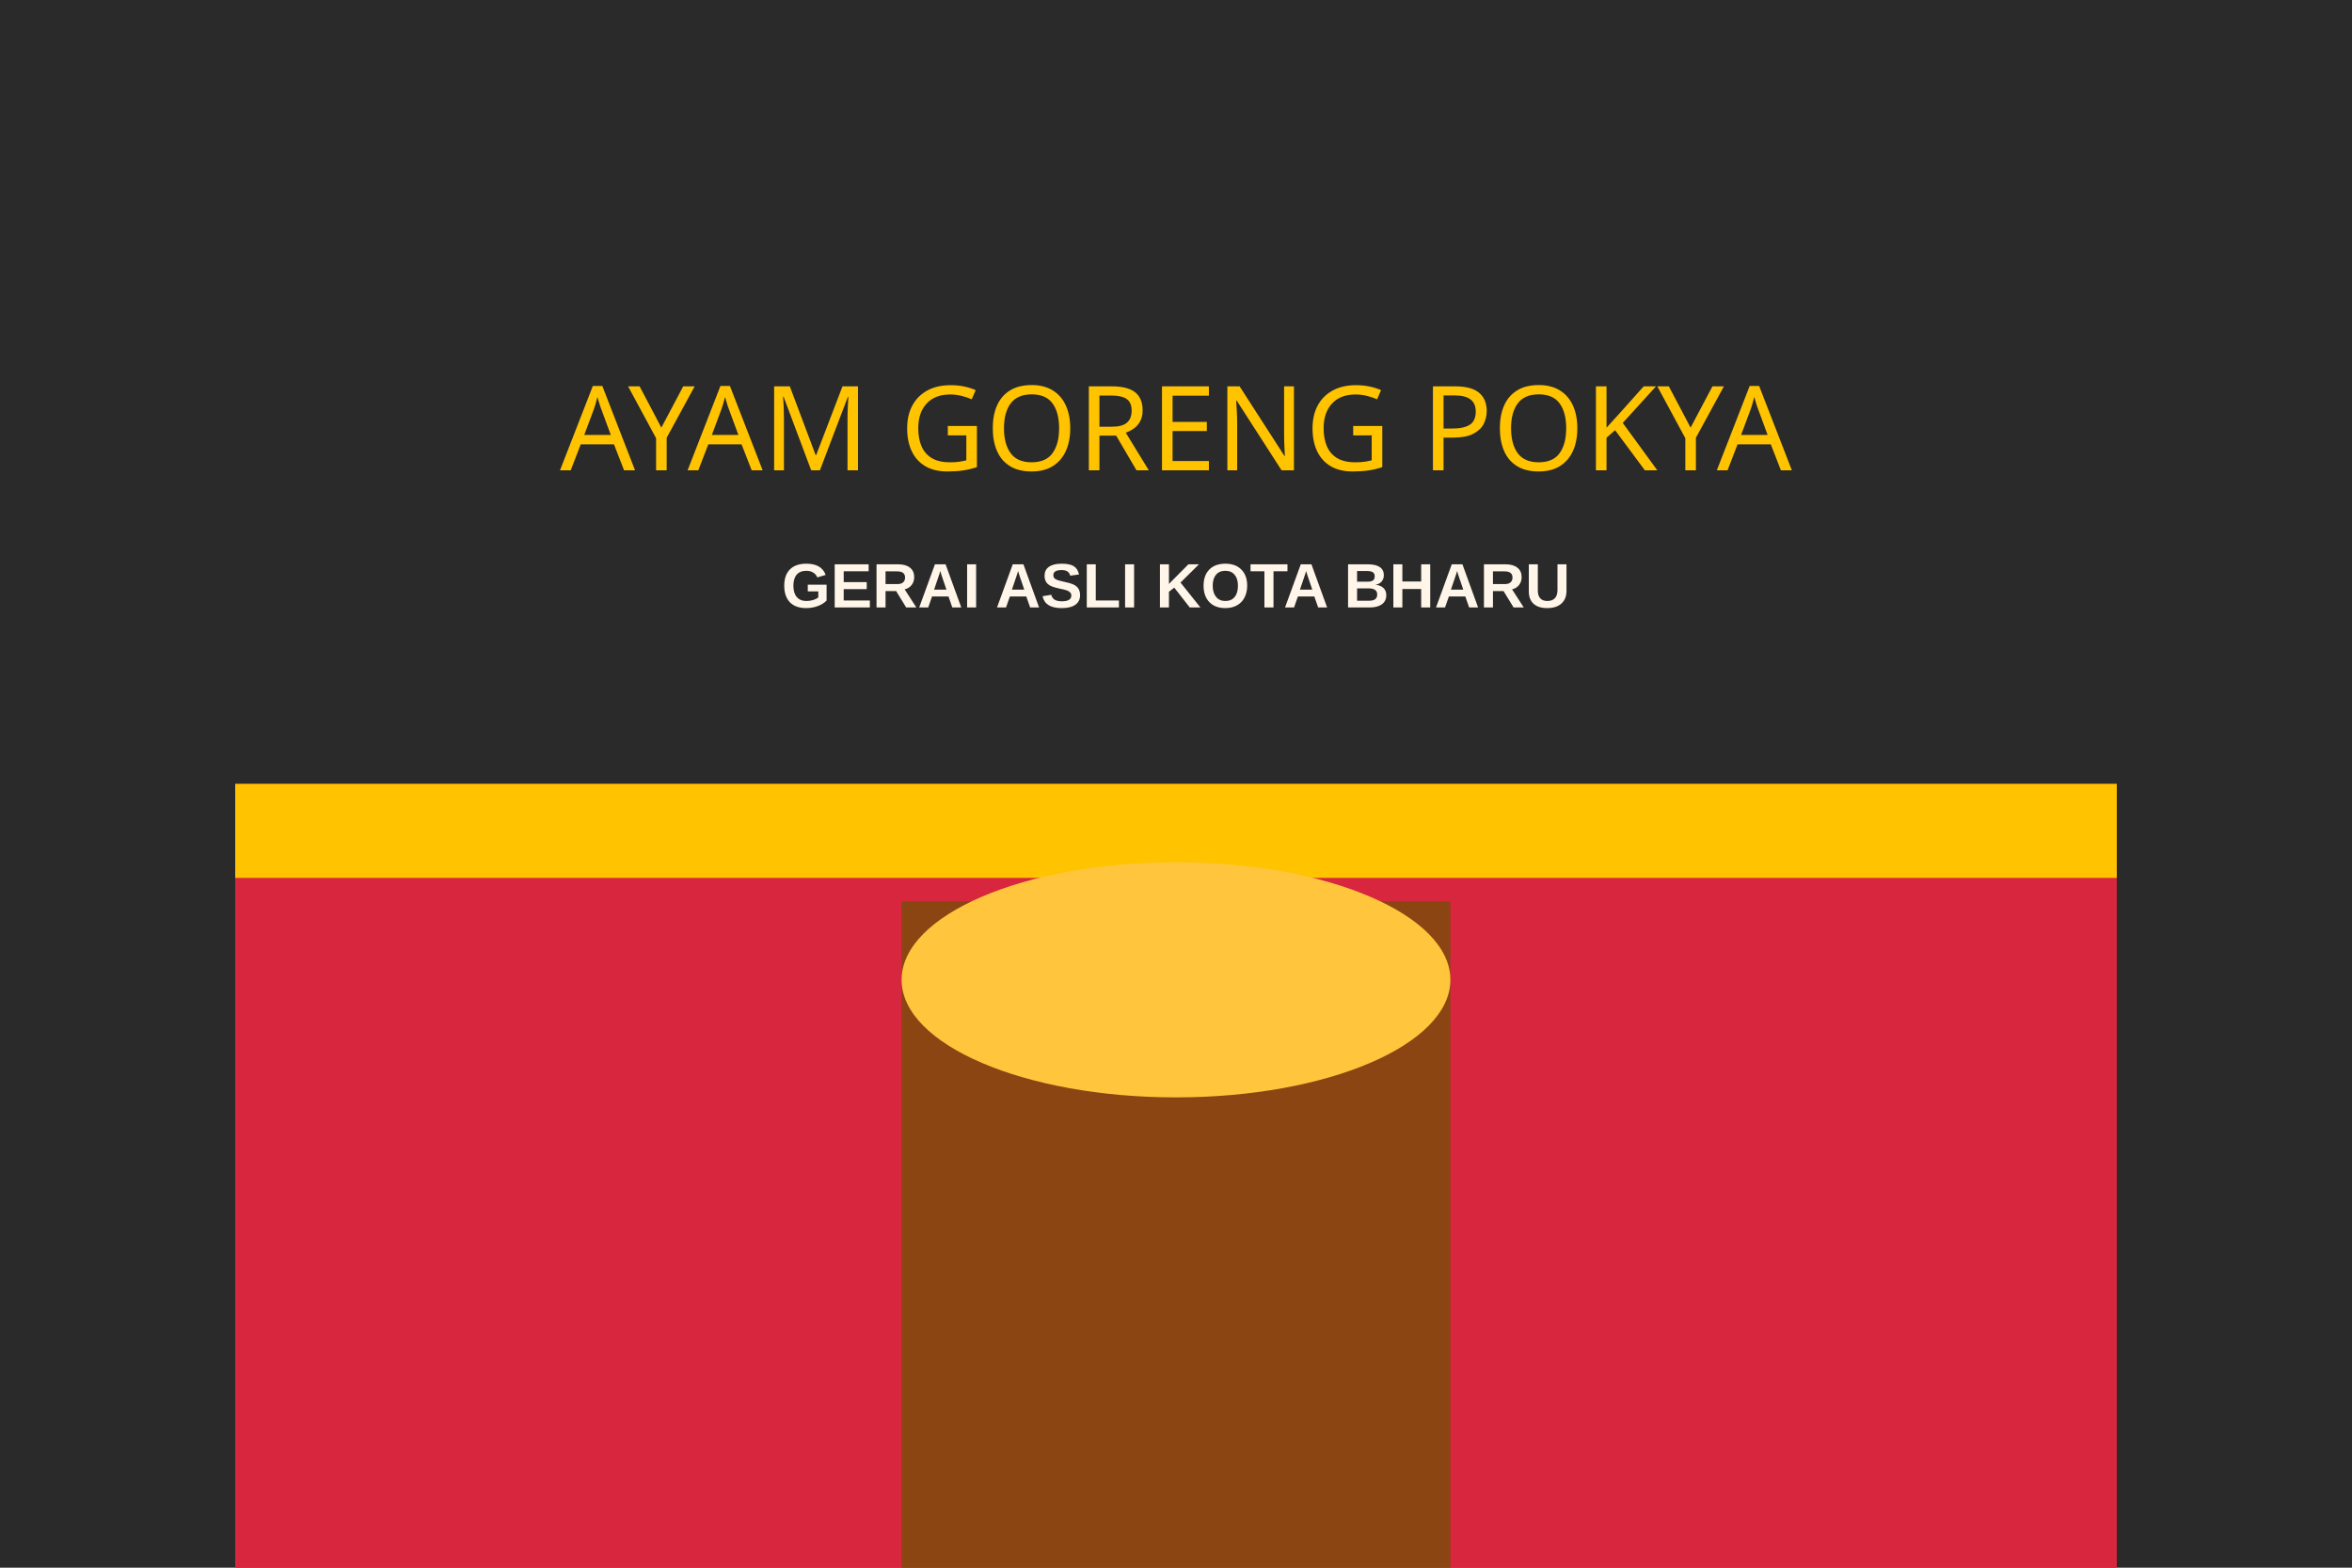
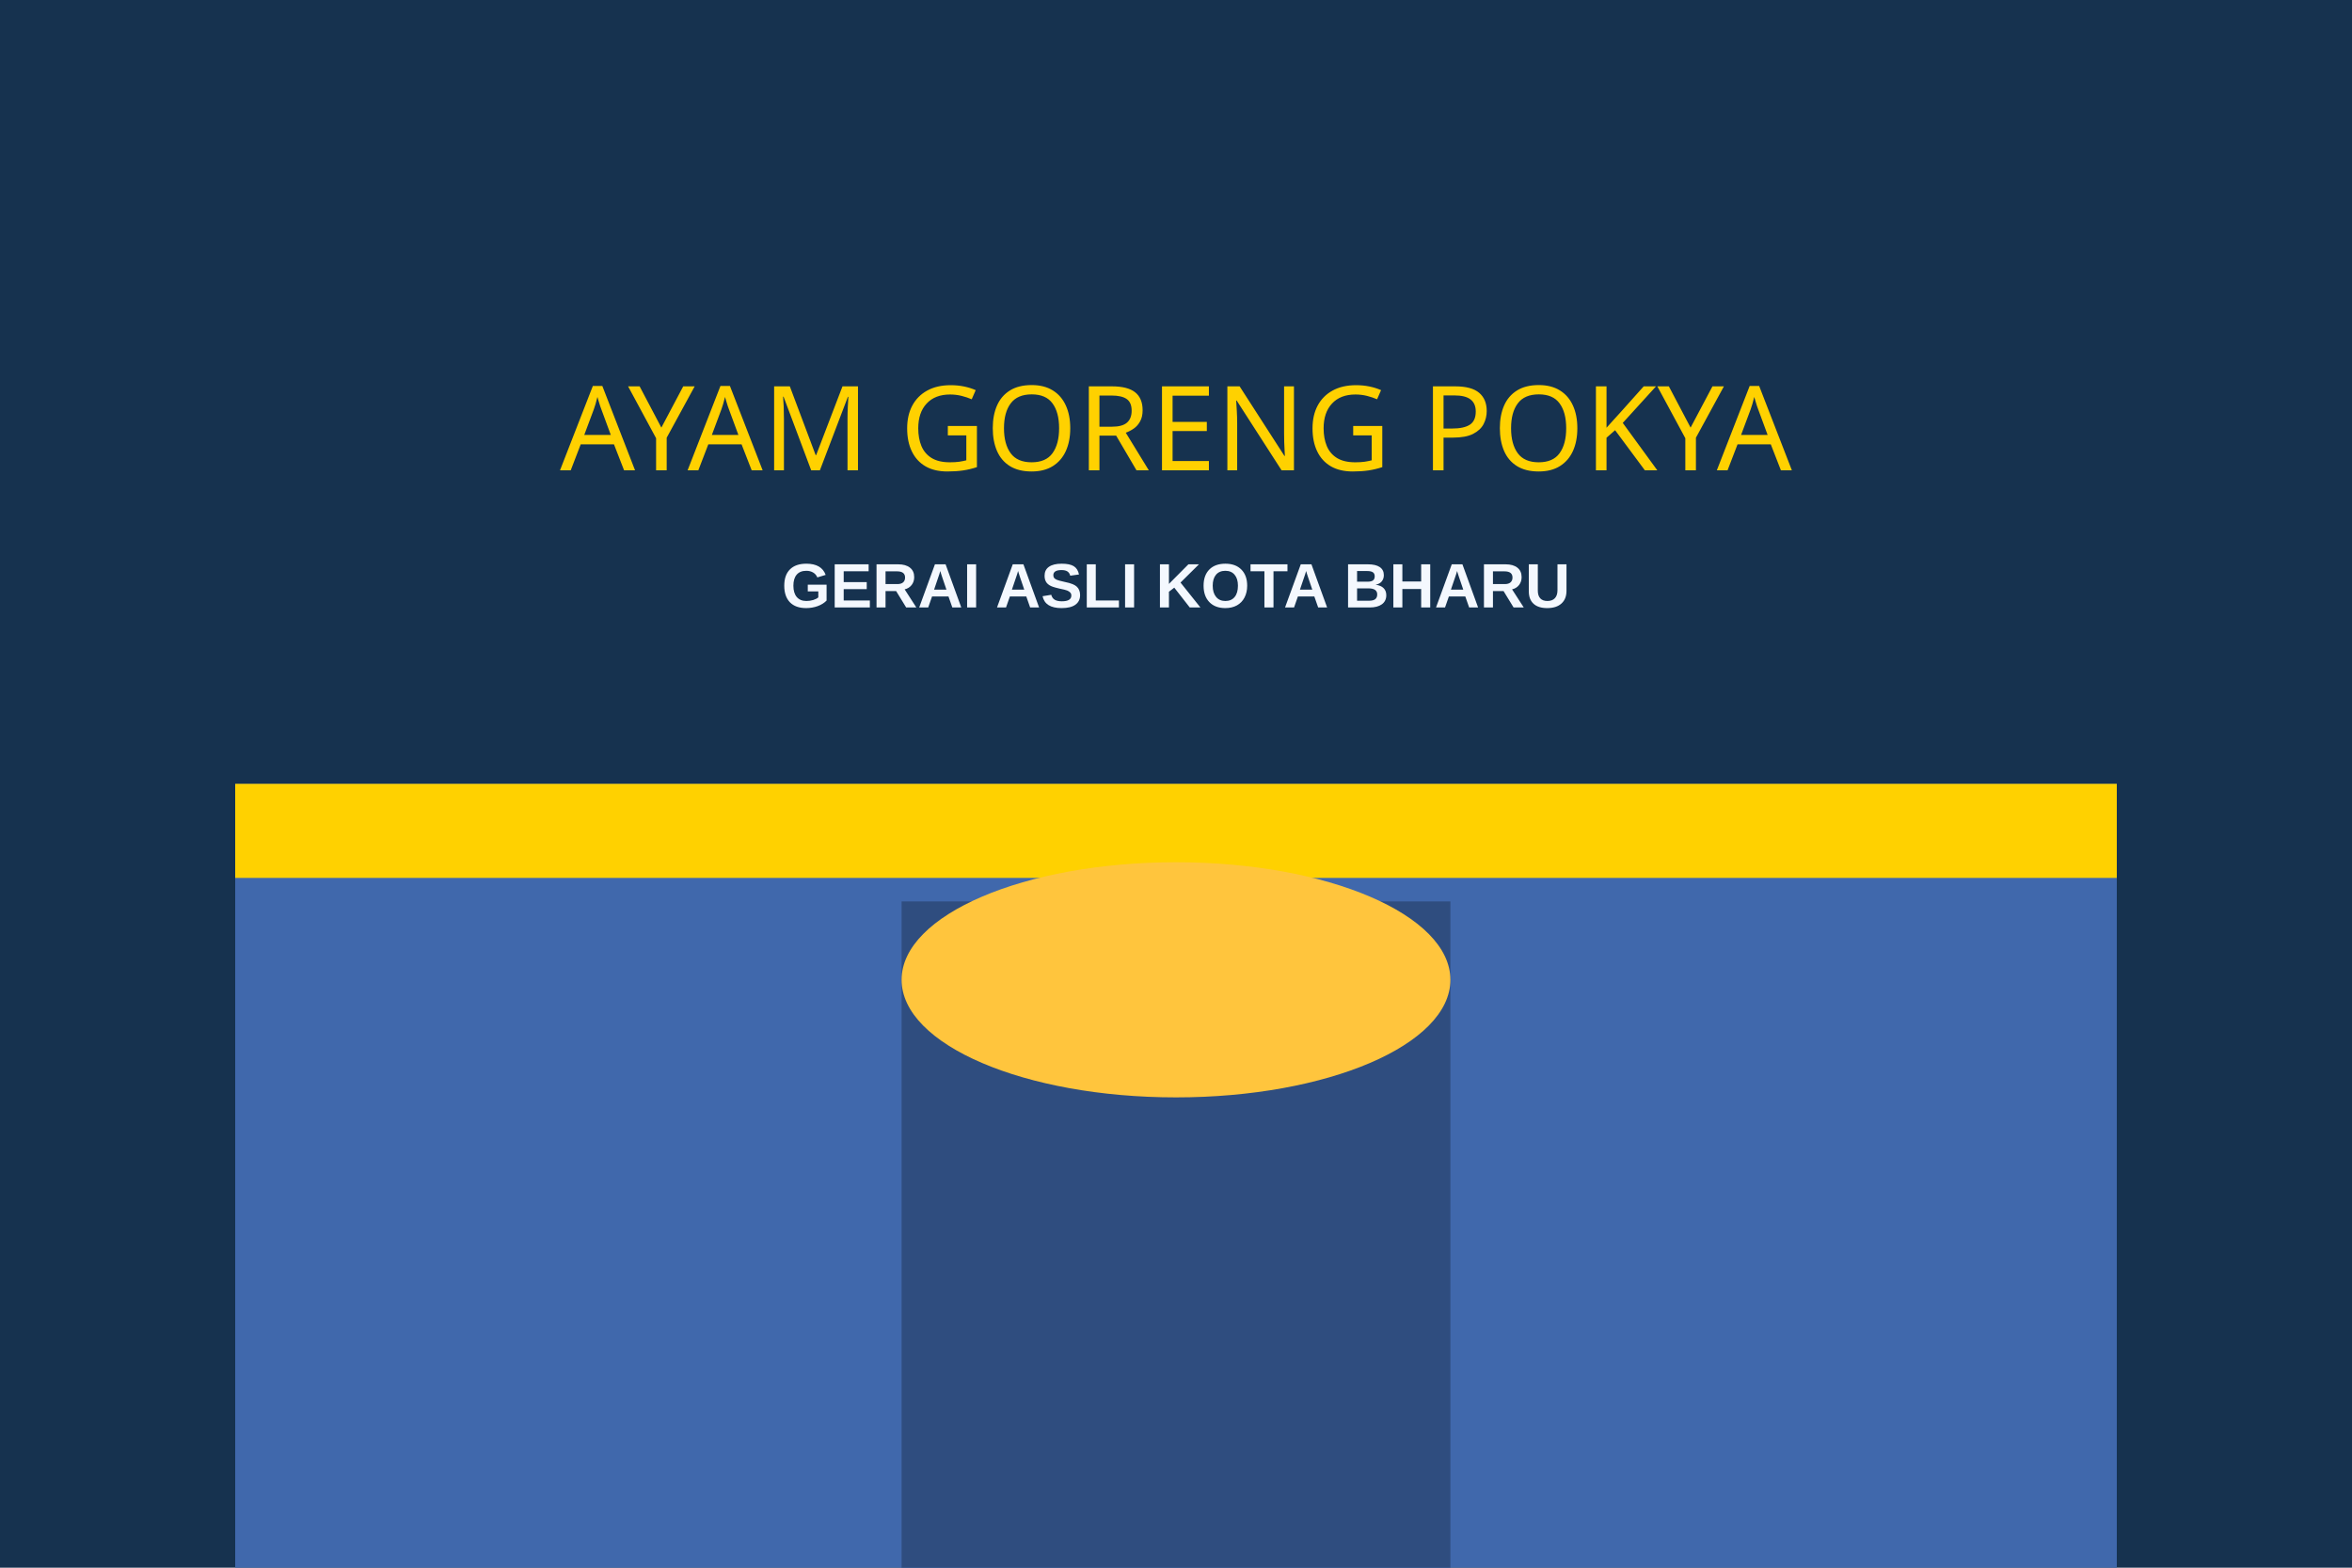
<svg xmlns="http://www.w3.org/2000/svg" viewBox="0 0 600 400">
-   <rect width="600" height="400" fill="#2A2A2A" />
-   <rect x="60" y="200" width="480" height="200" fill="#D7263D" />
-   <rect x="60" y="200" width="480" height="24" fill="#FFC300" />
-   <rect x="230" y="230" width="140" height="170" fill="#8B4513" />
+   <rect width="600" height="400" fill="#16324F" />
+   <rect x="60" y="200" width="480" height="200" fill="#4068AC" />
+   <rect x="60" y="200" width="480" height="24" fill="#FFD100" />
+   <rect x="230" y="230" width="140" height="170" fill="#2F4D7F" />
  <ellipse cx="300" cy="250" rx="70" ry="30" fill="#FFC53D" />
-   <text x="300" y="120" text-anchor="middle" font-family="Arial Black" font-size="30" fill="#FFC300">AYAM GORENG POKYA</text>
-   <text x="300" y="155" text-anchor="middle" font-family="Arial" font-size="16" font-weight="bold" fill="#FFF6E9">GERAI ASLI KOTA BHARU</text>
+   <text x="300" y="120" text-anchor="middle" font-family="Arial Black" font-size="30" fill="#FFD100">AYAM GORENG POKYA</text>
+   <text x="300" y="155" text-anchor="middle" font-family="Arial" font-size="16" font-weight="bold" fill="#F4F8FE">GERAI ASLI KOTA BHARU</text>
</svg>
